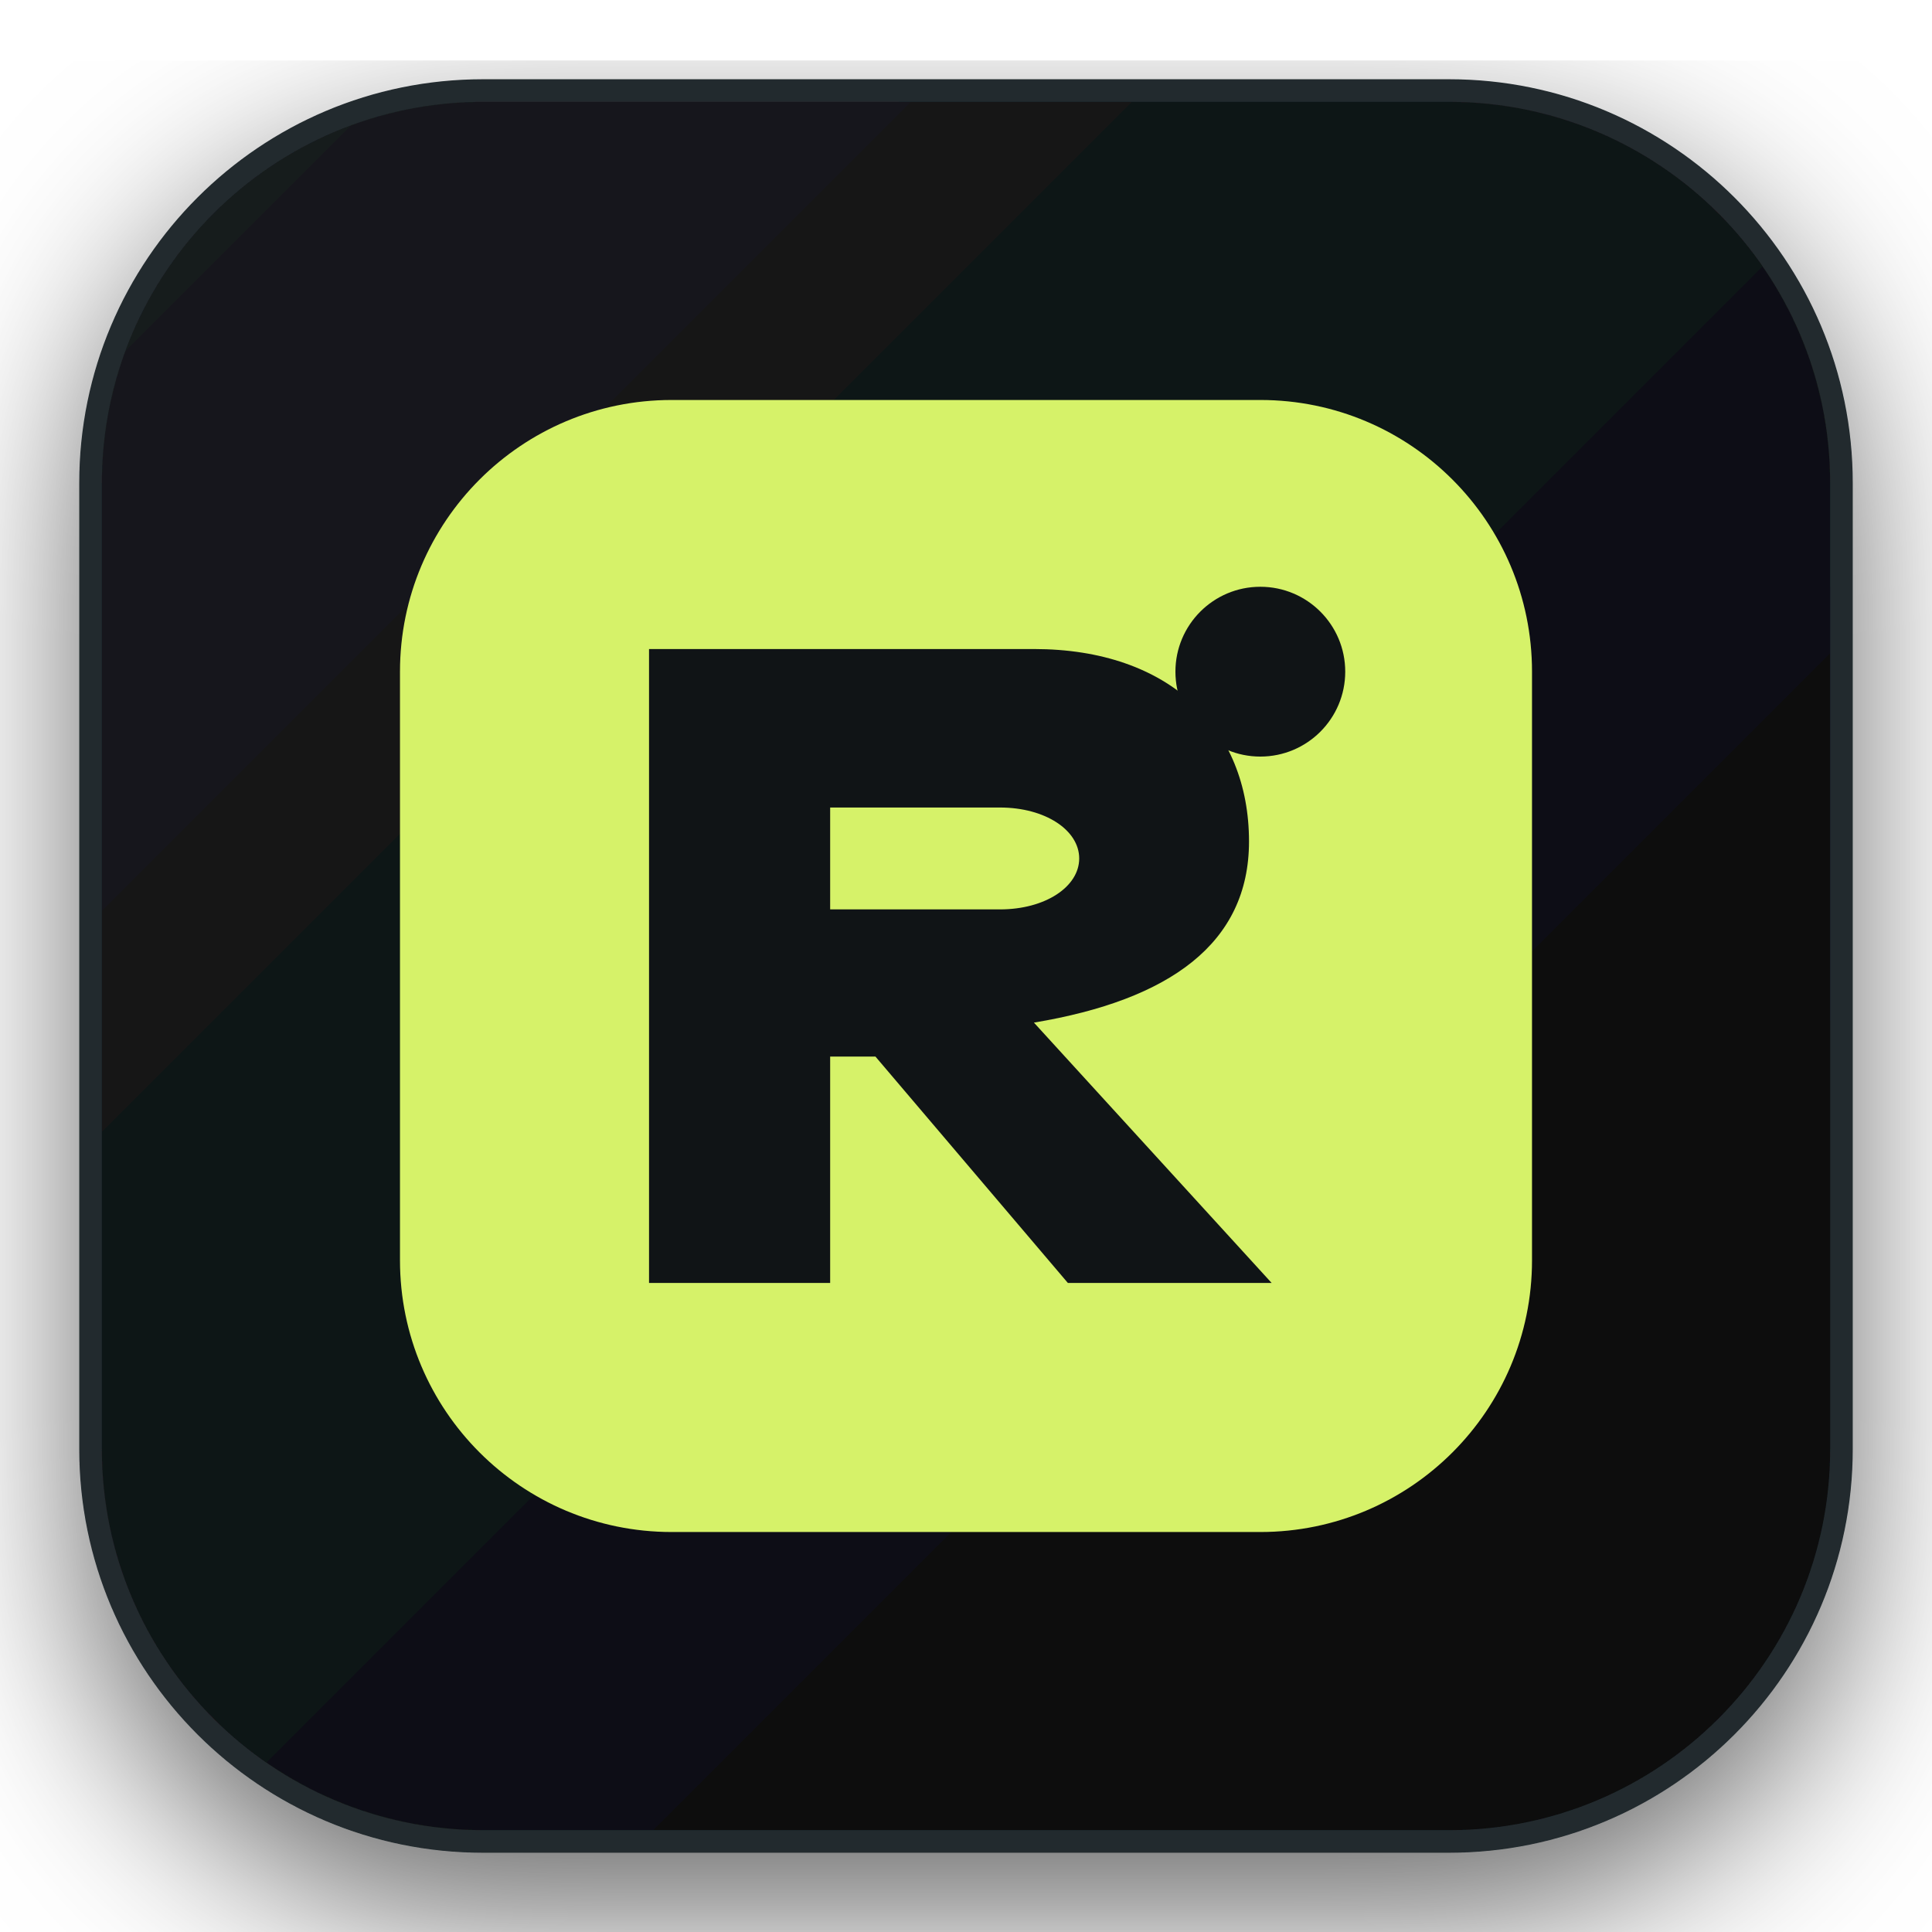
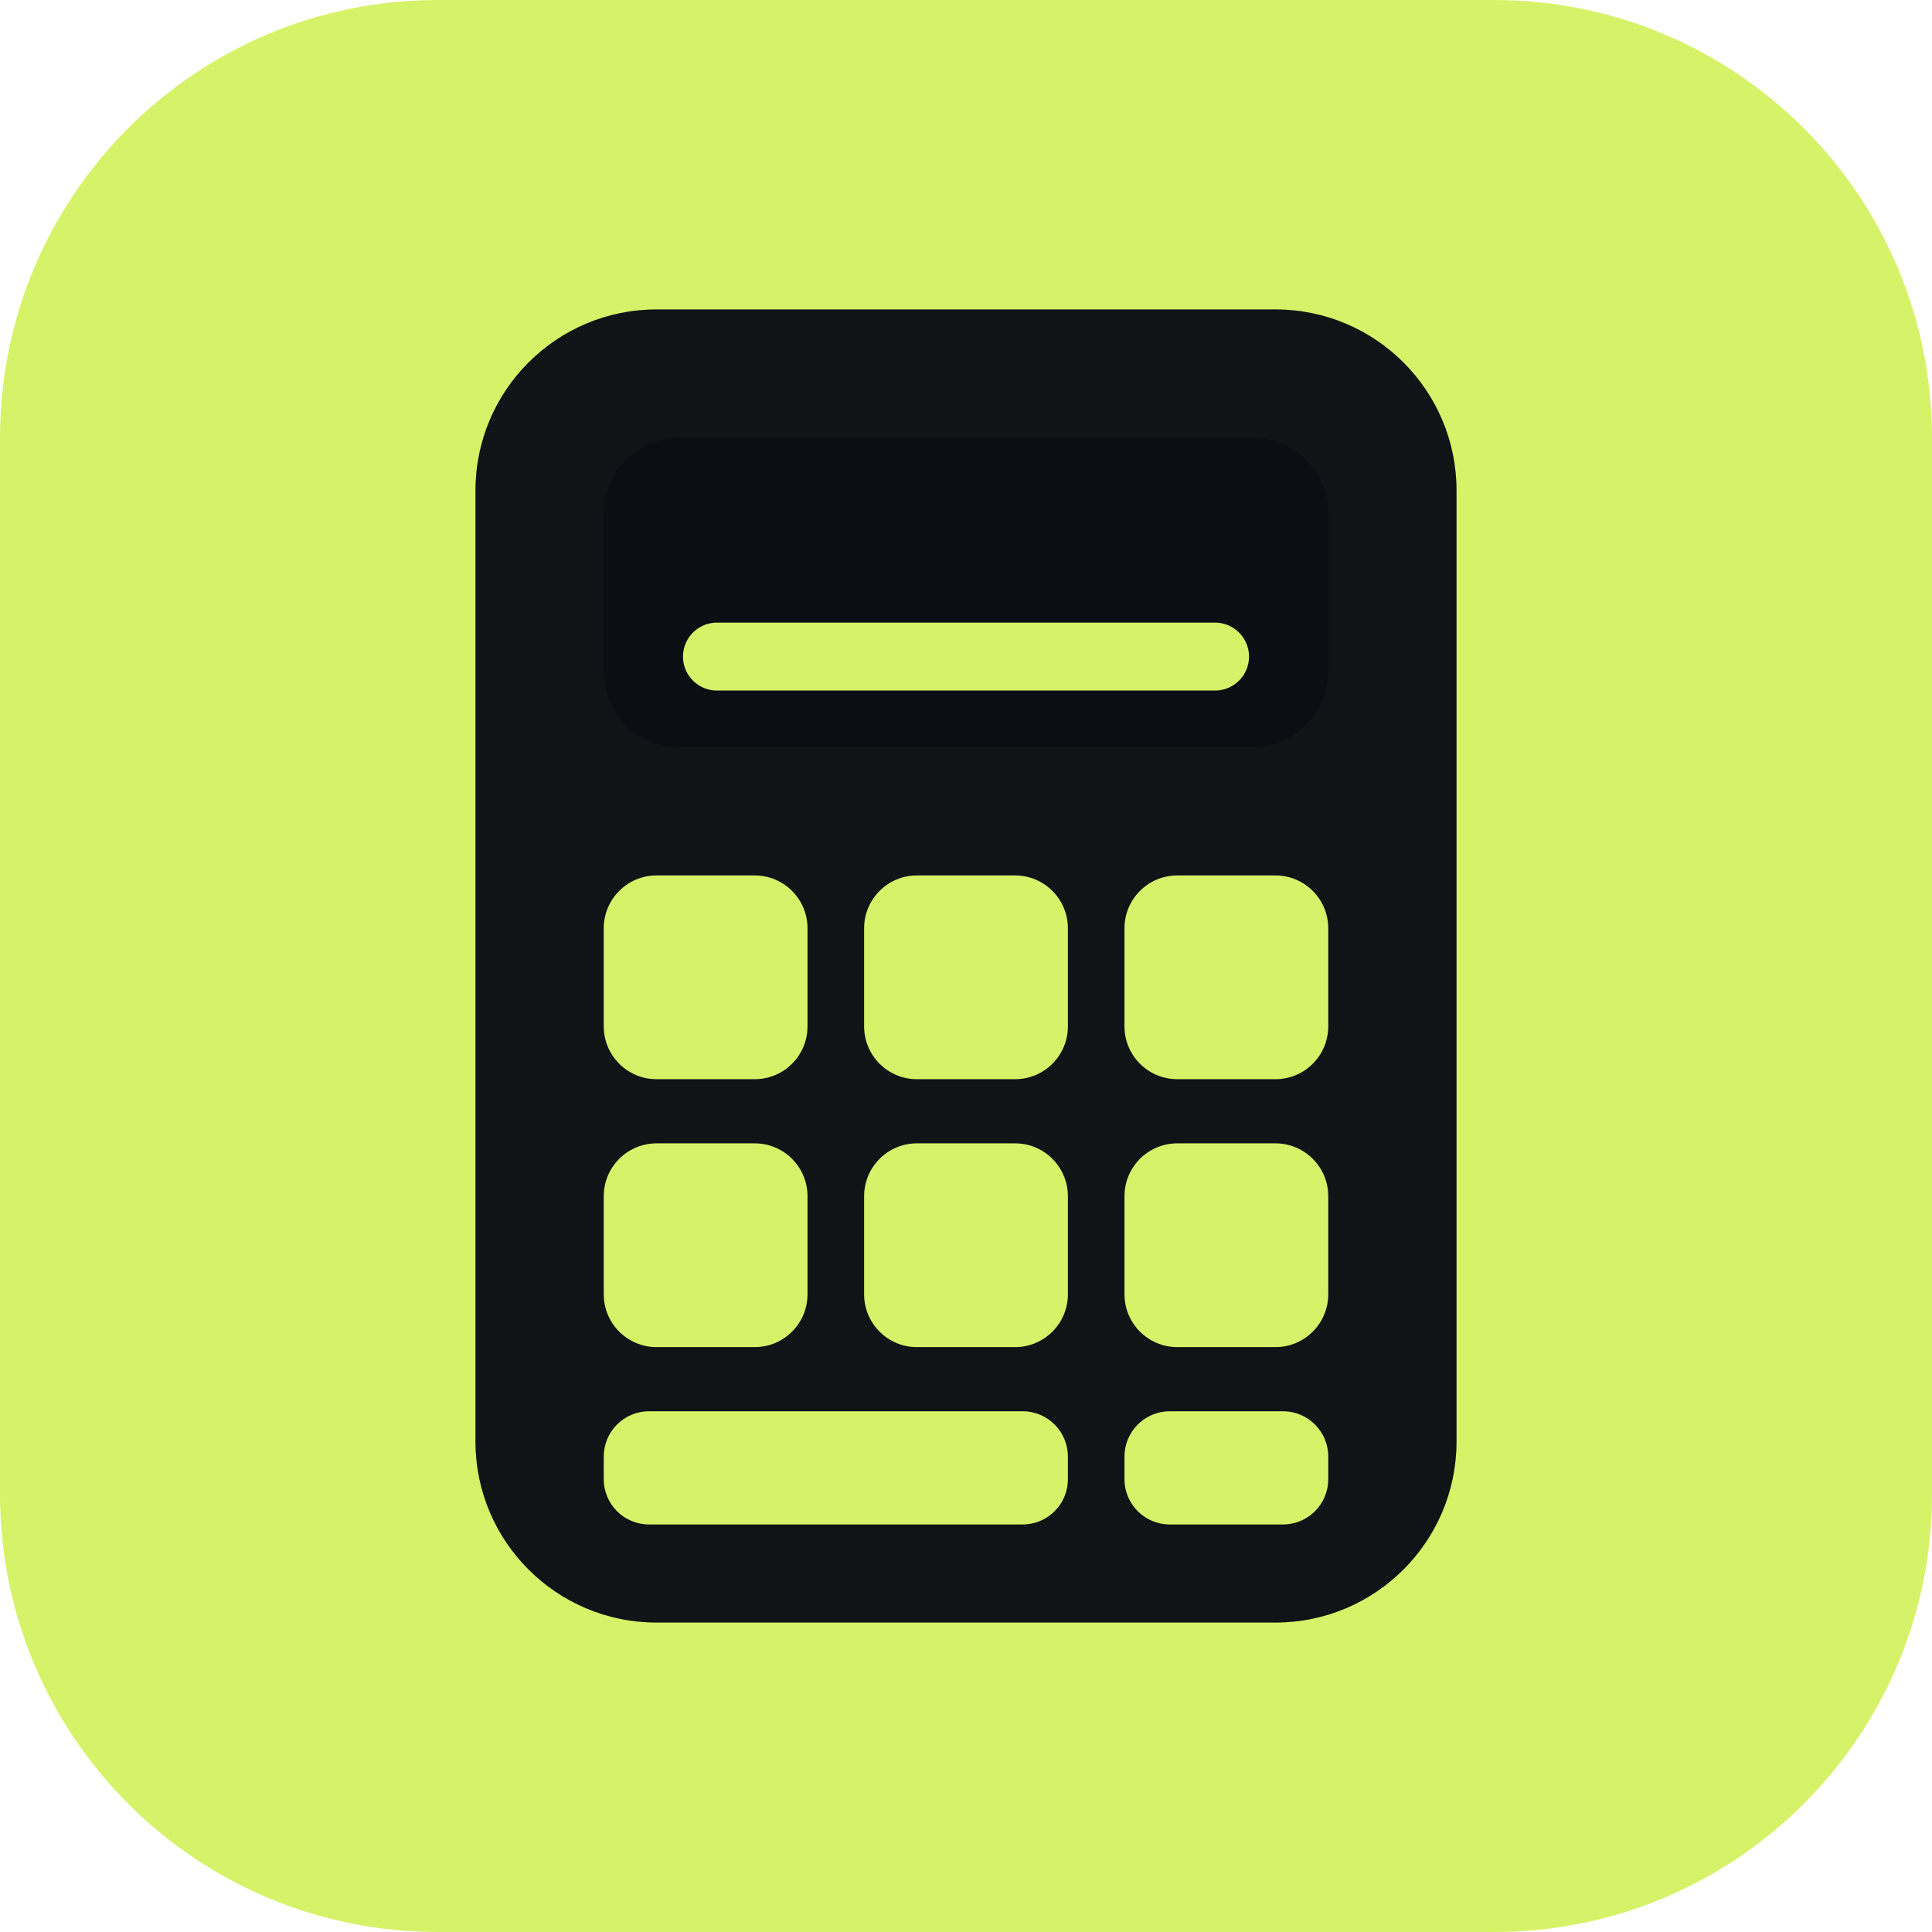
- <svg xmlns="http://www.w3.org/2000/svg" viewBox="0 0 512 512" width="512" height="512">
-   <defs>
-     <linearGradient id="bg" x1="0%" y1="0%" x2="100%" y2="100%">
-       <stop offset="0%" stop-color="#161b1e" />
-       <stop offset="100%" stop-color="#07090b" />
-     </linearGradient>
-     <filter id="shadow" x="-10%" y="-10%" width="130%" height="130%">
-       <feDropShadow dx="0" dy="16" stdDeviation="24" flood-color="#000000" flood-opacity="0.6" />
-     </filter>
-   </defs>
-   <rect x="24" y="24" width="464" height="464" rx="104" fill="url(#bg)" stroke="#22292d" stroke-width="6" filter="url(#shadow)" />
-   <g transform="translate(106, 106)">
-     <rect width="300" height="300" rx="72" fill="#d6f269" />
-     <path d="M 66 66 L 168 66 C 204 66 225 87 225 117 C 225 144 204 159 168 165 L 231 234 L 177 234 L 126 174 L 114 174 L 114 234 L 66 234 Z M 114 108 L 114 135 L 159 135 C 171 135 180 129 180 121.5 C 180 114 171 108 159 108 Z" fill="#101416" />
-     <circle cx="228" cy="72" r="22.5" fill="#101416" />
+ <svg xmlns="http://www.w3.org/2000/svg" viewBox="0 0 512 512">
+   <rect width="512" height="512" rx="116" fill="#d6f269" />
+   <rect x="126" y="82" width="260" height="348" rx="48" fill="#101416" />
+   <rect x="160" y="116" width="192" height="82" rx="20" fill="#0b0f14" />
+   <path d="M190 174h132" stroke="#d6f269" stroke-width="18" stroke-linecap="round" />
+   <g fill="#d6f269">
+     <rect x="160" y="232" width="54" height="54" rx="14" />
+     <rect x="229" y="232" width="54" height="54" rx="14" />
+     <rect x="298" y="232" width="54" height="54" rx="14" />
+     <rect x="160" y="303" width="54" height="54" rx="14" />
+     <rect x="229" y="303" width="54" height="54" rx="14" />
+     <rect x="298" y="303" width="54" height="54" rx="14" />
+     <rect x="160" y="374" width="123" height="30" rx="12" />
+     <rect x="298" y="374" width="54" height="30" rx="12" />
  </g>
</svg>
